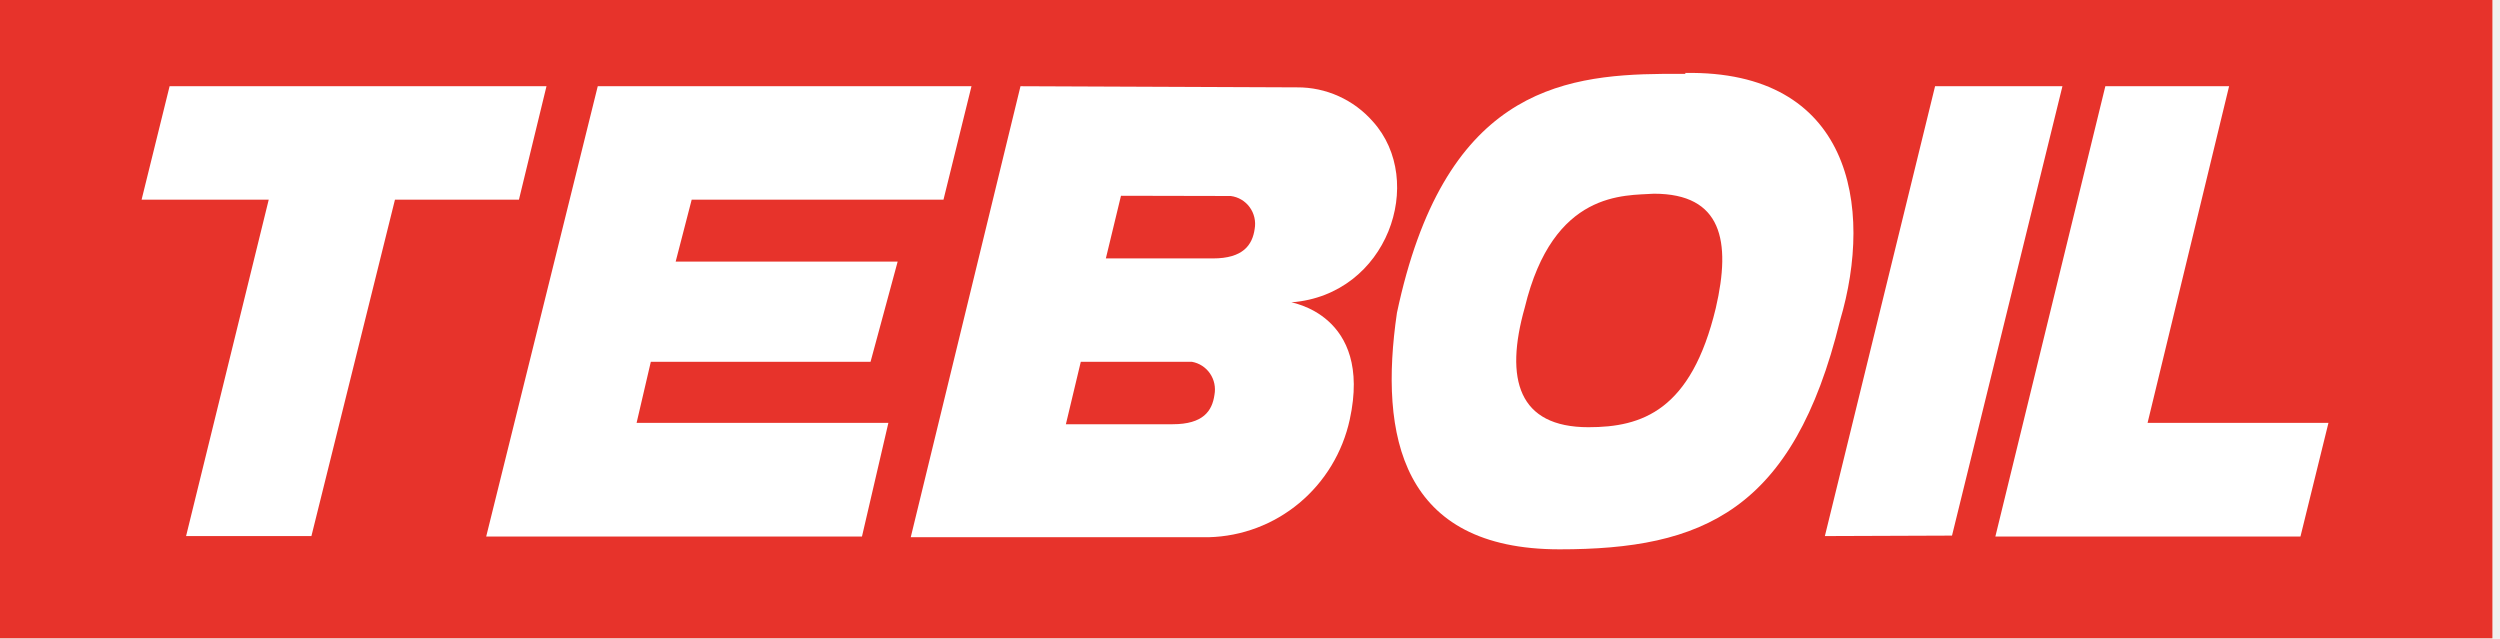
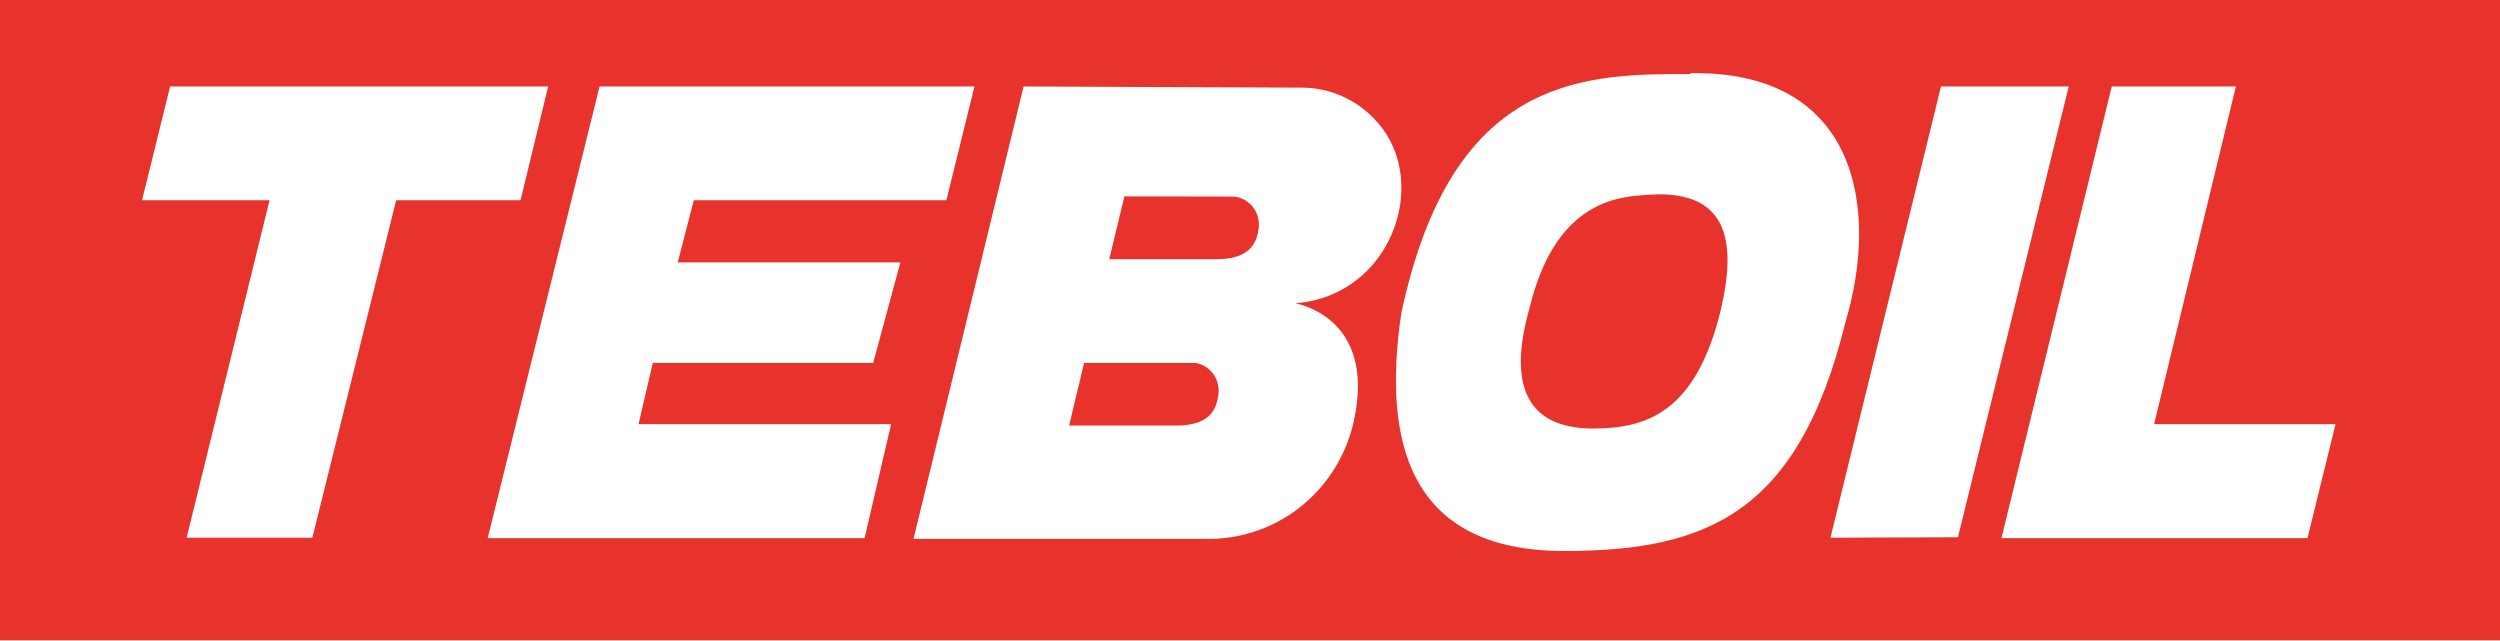
- <svg xmlns="http://www.w3.org/2000/svg" width="235" height="60" viewBox="0 0 235 60" fill="none">
-   <g clip-path="url(#clip0_1_2597)">
-     <path d="M234.286 0H0V60H234.286V0Z" fill="#E7332B" />
-     <path d="M25.261 18.767H13.31L15.942 8.105H51.37L48.78 18.767H37.127L29.273 50.391H17.491L25.261 18.767Z" fill="white" />
-     <path d="M56.189 8.105H91.32L88.688 18.767H65.019L63.512 24.593H84.379L81.831 34.009H61.177L59.84 39.749H83.508L81.025 50.434H45.702L56.189 8.105Z" fill="white" />
-     <path d="M197.902 8.105H209.535L201.872 39.749H218.875L216.243 50.434H187.564L197.902 8.105Z" fill="white" />
-     <path d="M171.538 50.391L181.897 8.105H193.869L183.489 50.347L171.538 50.391Z" fill="white" />
-     <path fill-rule="evenodd" clip-rule="evenodd" d="M105.372 18.402L103.95 24.292H114.012C116.856 24.292 117.726 23.024 117.939 21.519C118.002 21.165 117.993 20.802 117.913 20.451C117.833 20.101 117.683 19.77 117.472 19.48C117.262 19.191 116.995 18.947 116.688 18.766C116.381 18.584 116.041 18.468 115.689 18.424L105.372 18.402ZM121.93 8.212C123.277 8.203 124.61 8.487 125.84 9.043C127.07 9.599 128.169 10.415 129.062 11.437C134.071 17.005 130.463 27.71 121.399 28.42C121.144 28.42 129.062 29.452 126.875 39.448C126.203 42.524 124.534 45.282 122.133 47.285C119.732 49.288 116.739 50.419 113.63 50.498H85.61L95.926 8.105L121.93 8.212ZM101.594 34.009L100.193 39.878H110.233C113.099 39.878 113.948 38.631 114.16 37.105C114.224 36.76 114.22 36.406 114.148 36.063C114.076 35.72 113.937 35.395 113.739 35.107C113.542 34.819 113.289 34.574 112.997 34.385C112.705 34.197 112.379 34.069 112.038 34.009H101.7" fill="white" />
-     <path fill-rule="evenodd" clip-rule="evenodd" d="M143.327 28.914C141.416 35.665 142.732 40.158 149.313 40.158C154.344 40.158 158.971 38.61 161.285 28.957C162.75 22.637 161.858 18.209 155.469 18.209C152.752 18.402 146.001 17.843 143.327 28.914ZM158.377 6.858C173.958 6.578 176.165 19.348 172.96 30.14C168.566 48.069 160.011 51.637 146.596 51.637C131.737 51.637 129.614 41.018 131.312 29.409C135.685 8.75 146.511 7.03 156.339 6.944H158.462" fill="white" />
+ <svg xmlns="http://www.w3.org/2000/svg" width="246" height="63" viewBox="0 0 246 63" fill="none">
+   <g clip-path="url(#clip0_205_5581)">
+     <path d="M246 0H0V63H246V0Z" fill="#E7332B" />
+     <path d="M26.523 19.706H13.975L16.739 8.51H53.939L51.219 19.706H38.983L30.736 52.91H18.366L26.523 19.706Z" fill="white" />
+     <path d="M58.998 8.51H95.886L93.122 19.706H68.27L66.688 25.823H88.597L85.923 35.71H64.236L62.832 41.737H87.684L85.076 52.955H47.987L58.998 8.51Z" fill="white" />
+     <path d="M207.797 8.51H220.011L211.965 41.737H229.818L227.055 52.955H196.943L207.797 8.51Z" fill="white" />
+     <path d="M180.115 52.91L190.992 8.51H203.562L192.663 52.865L180.115 52.91Z" fill="white" />
+     <path fill-rule="evenodd" clip-rule="evenodd" d="M110.641 19.322L109.148 25.507H119.712C122.699 25.507 123.613 24.175 123.836 22.595C123.902 22.223 123.893 21.842 123.809 21.474C123.725 21.106 123.567 20.759 123.346 20.454C123.125 20.15 122.845 19.895 122.523 19.704C122.201 19.513 121.844 19.391 121.473 19.345L110.641 19.322ZM128.026 8.623C129.441 8.614 130.841 8.911 132.132 9.495C133.424 10.079 134.577 10.936 135.515 12.009C140.775 17.855 136.986 29.096 127.469 29.841C127.201 29.841 135.515 30.924 133.219 41.421C132.513 44.65 130.76 47.547 128.24 49.649C125.719 51.752 122.576 52.94 119.311 53.023H89.89L100.722 8.51L128.026 8.623ZM106.674 35.71L105.203 41.872H115.745C118.754 41.872 119.646 40.563 119.868 38.96C119.936 38.598 119.931 38.227 119.855 37.866C119.779 37.506 119.634 37.165 119.426 36.862C119.219 36.56 118.954 36.302 118.647 36.104C118.34 35.906 117.998 35.772 117.64 35.71H106.785" fill="white" />
+     <path fill-rule="evenodd" clip-rule="evenodd" d="M150.493 30.36C148.487 37.448 149.869 42.166 156.778 42.166C162.061 42.166 166.92 40.54 169.349 30.405C170.887 23.769 169.951 19.119 163.242 19.119C160.389 19.322 153.301 18.735 150.493 30.36ZM166.296 7.201C182.656 6.907 184.974 20.315 181.608 31.647C176.994 50.472 168.012 54.219 153.925 54.219C138.323 54.219 136.095 43.068 137.878 30.879C142.469 9.187 153.836 7.381 164.156 7.291H166.385" fill="white" />
  </g>
  <defs>
-     <clipPath id="clip0_1_2597">
-       <rect width="234.286" height="60" fill="white" />
+     <clipPath id="clip0_205_5581">
+       <rect width="246" height="63" fill="white" />
    </clipPath>
  </defs>
</svg>
